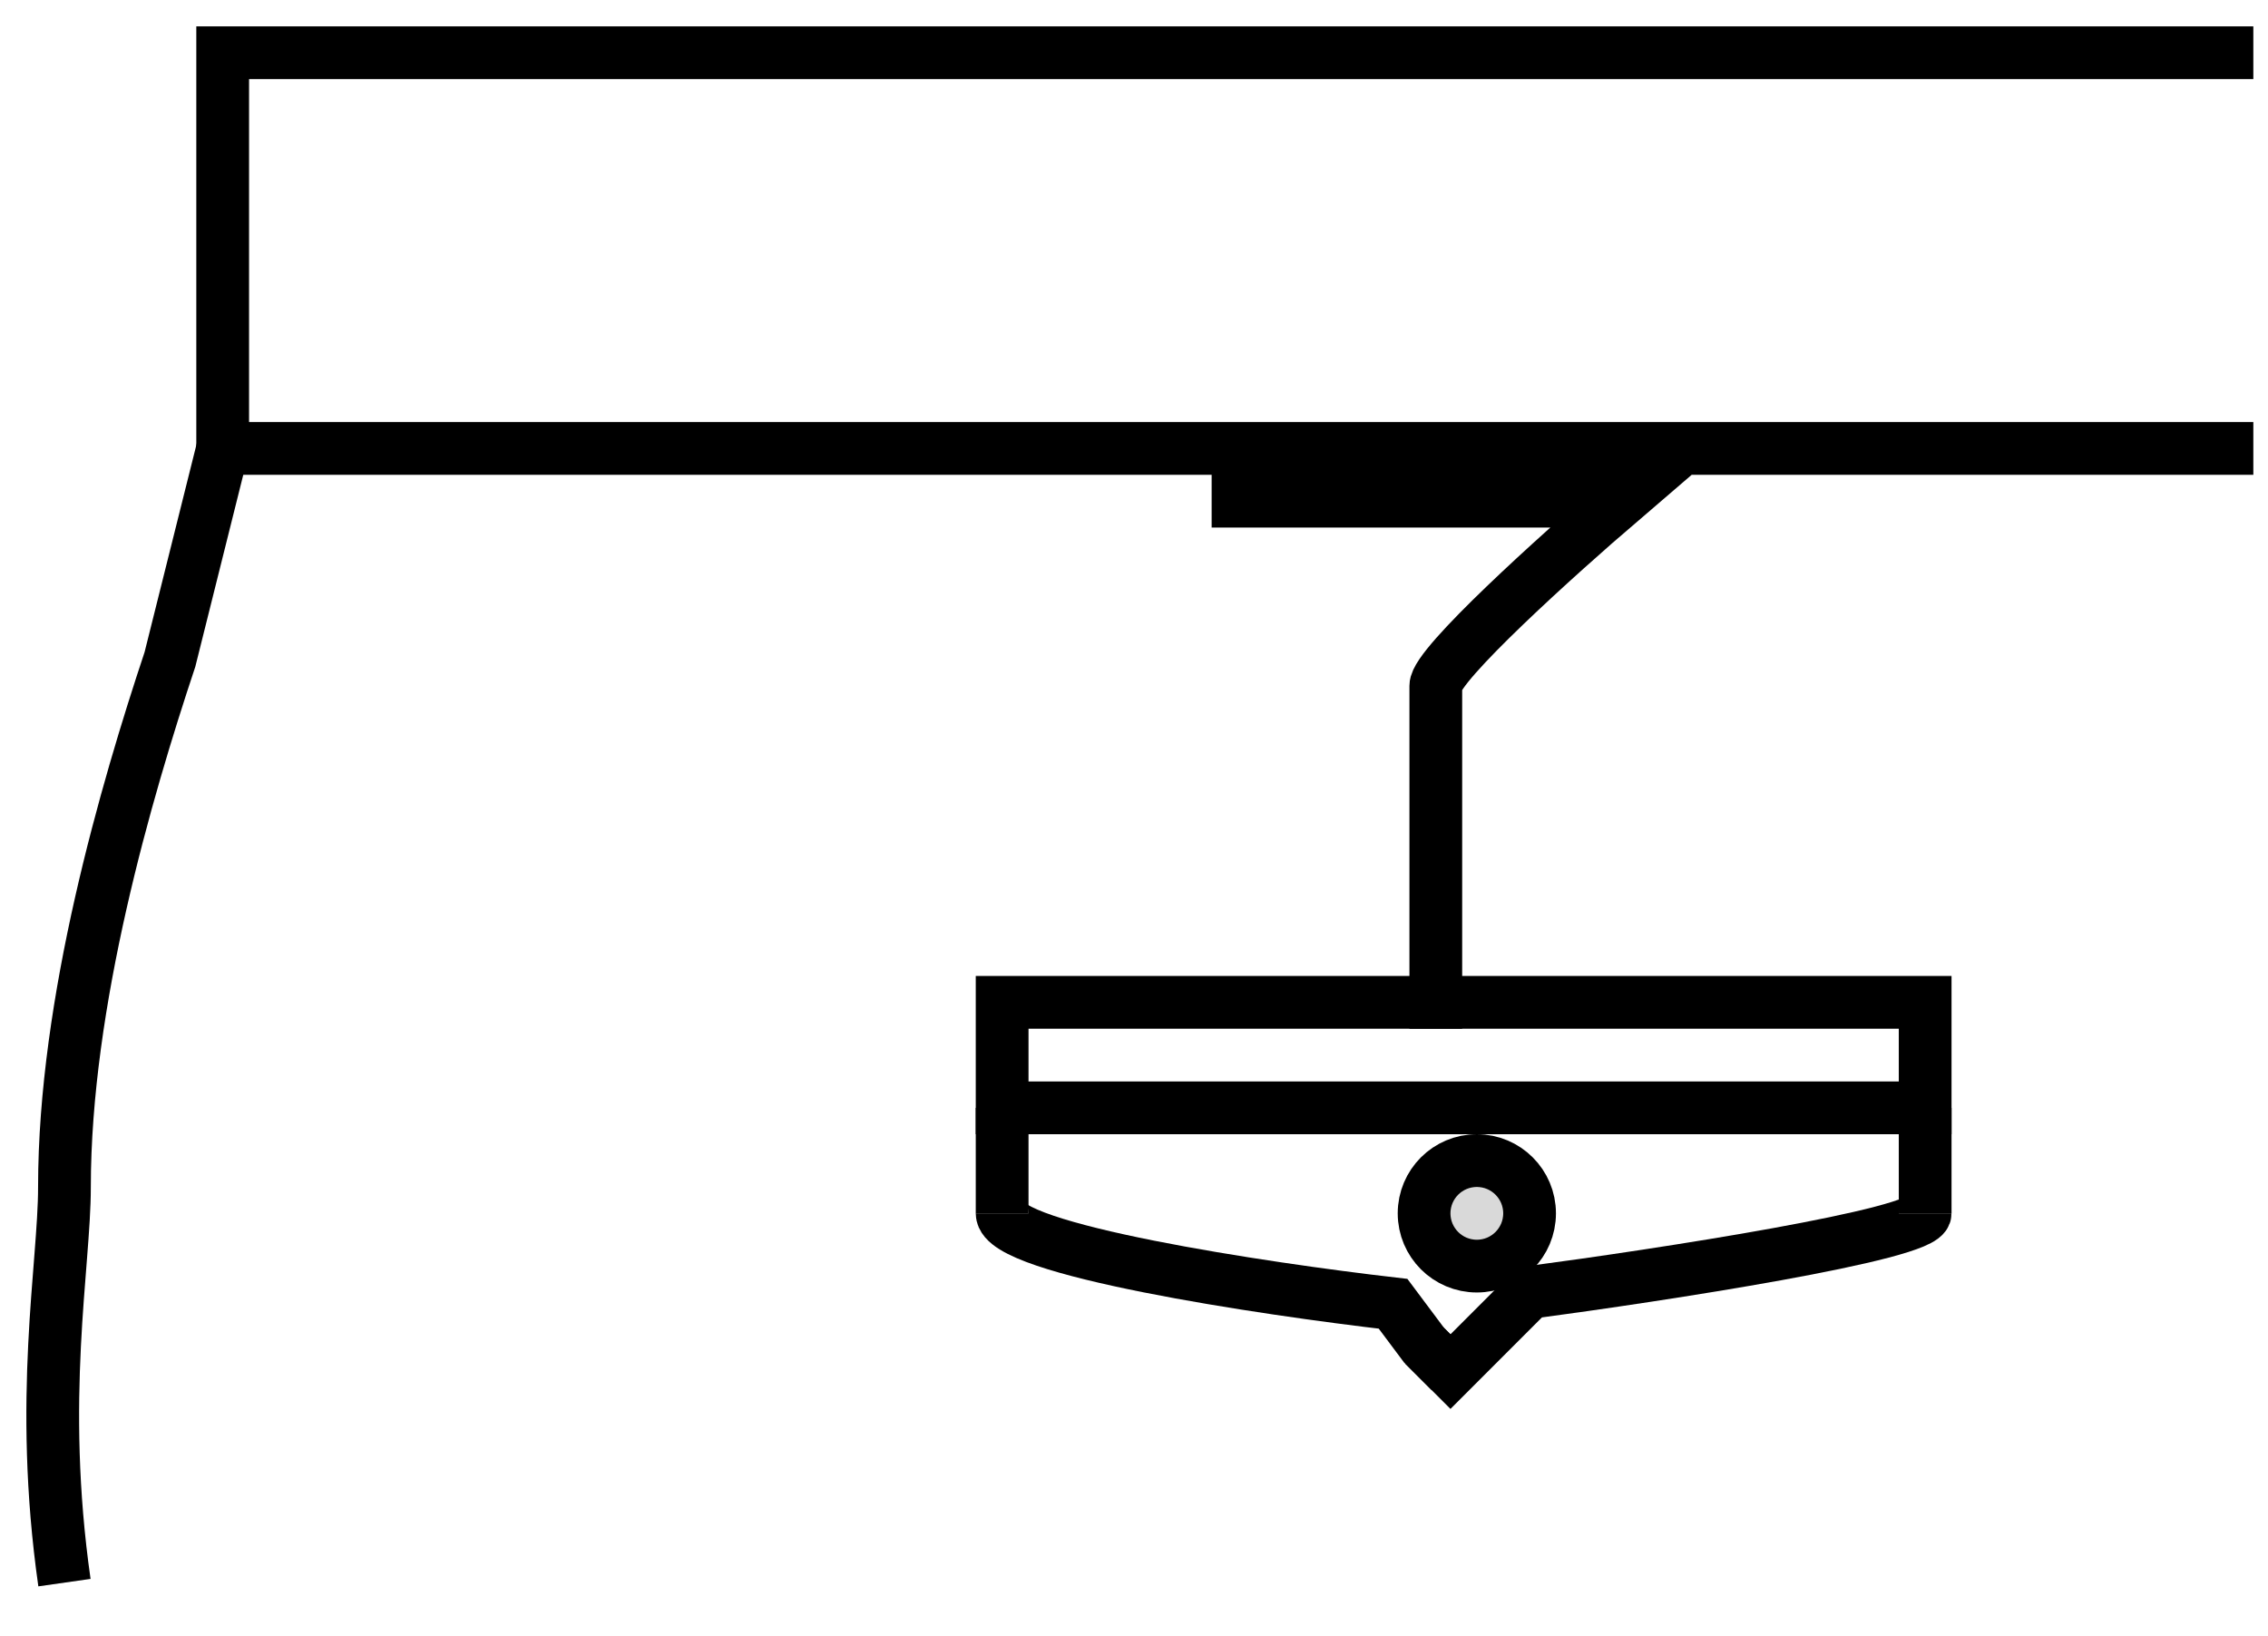
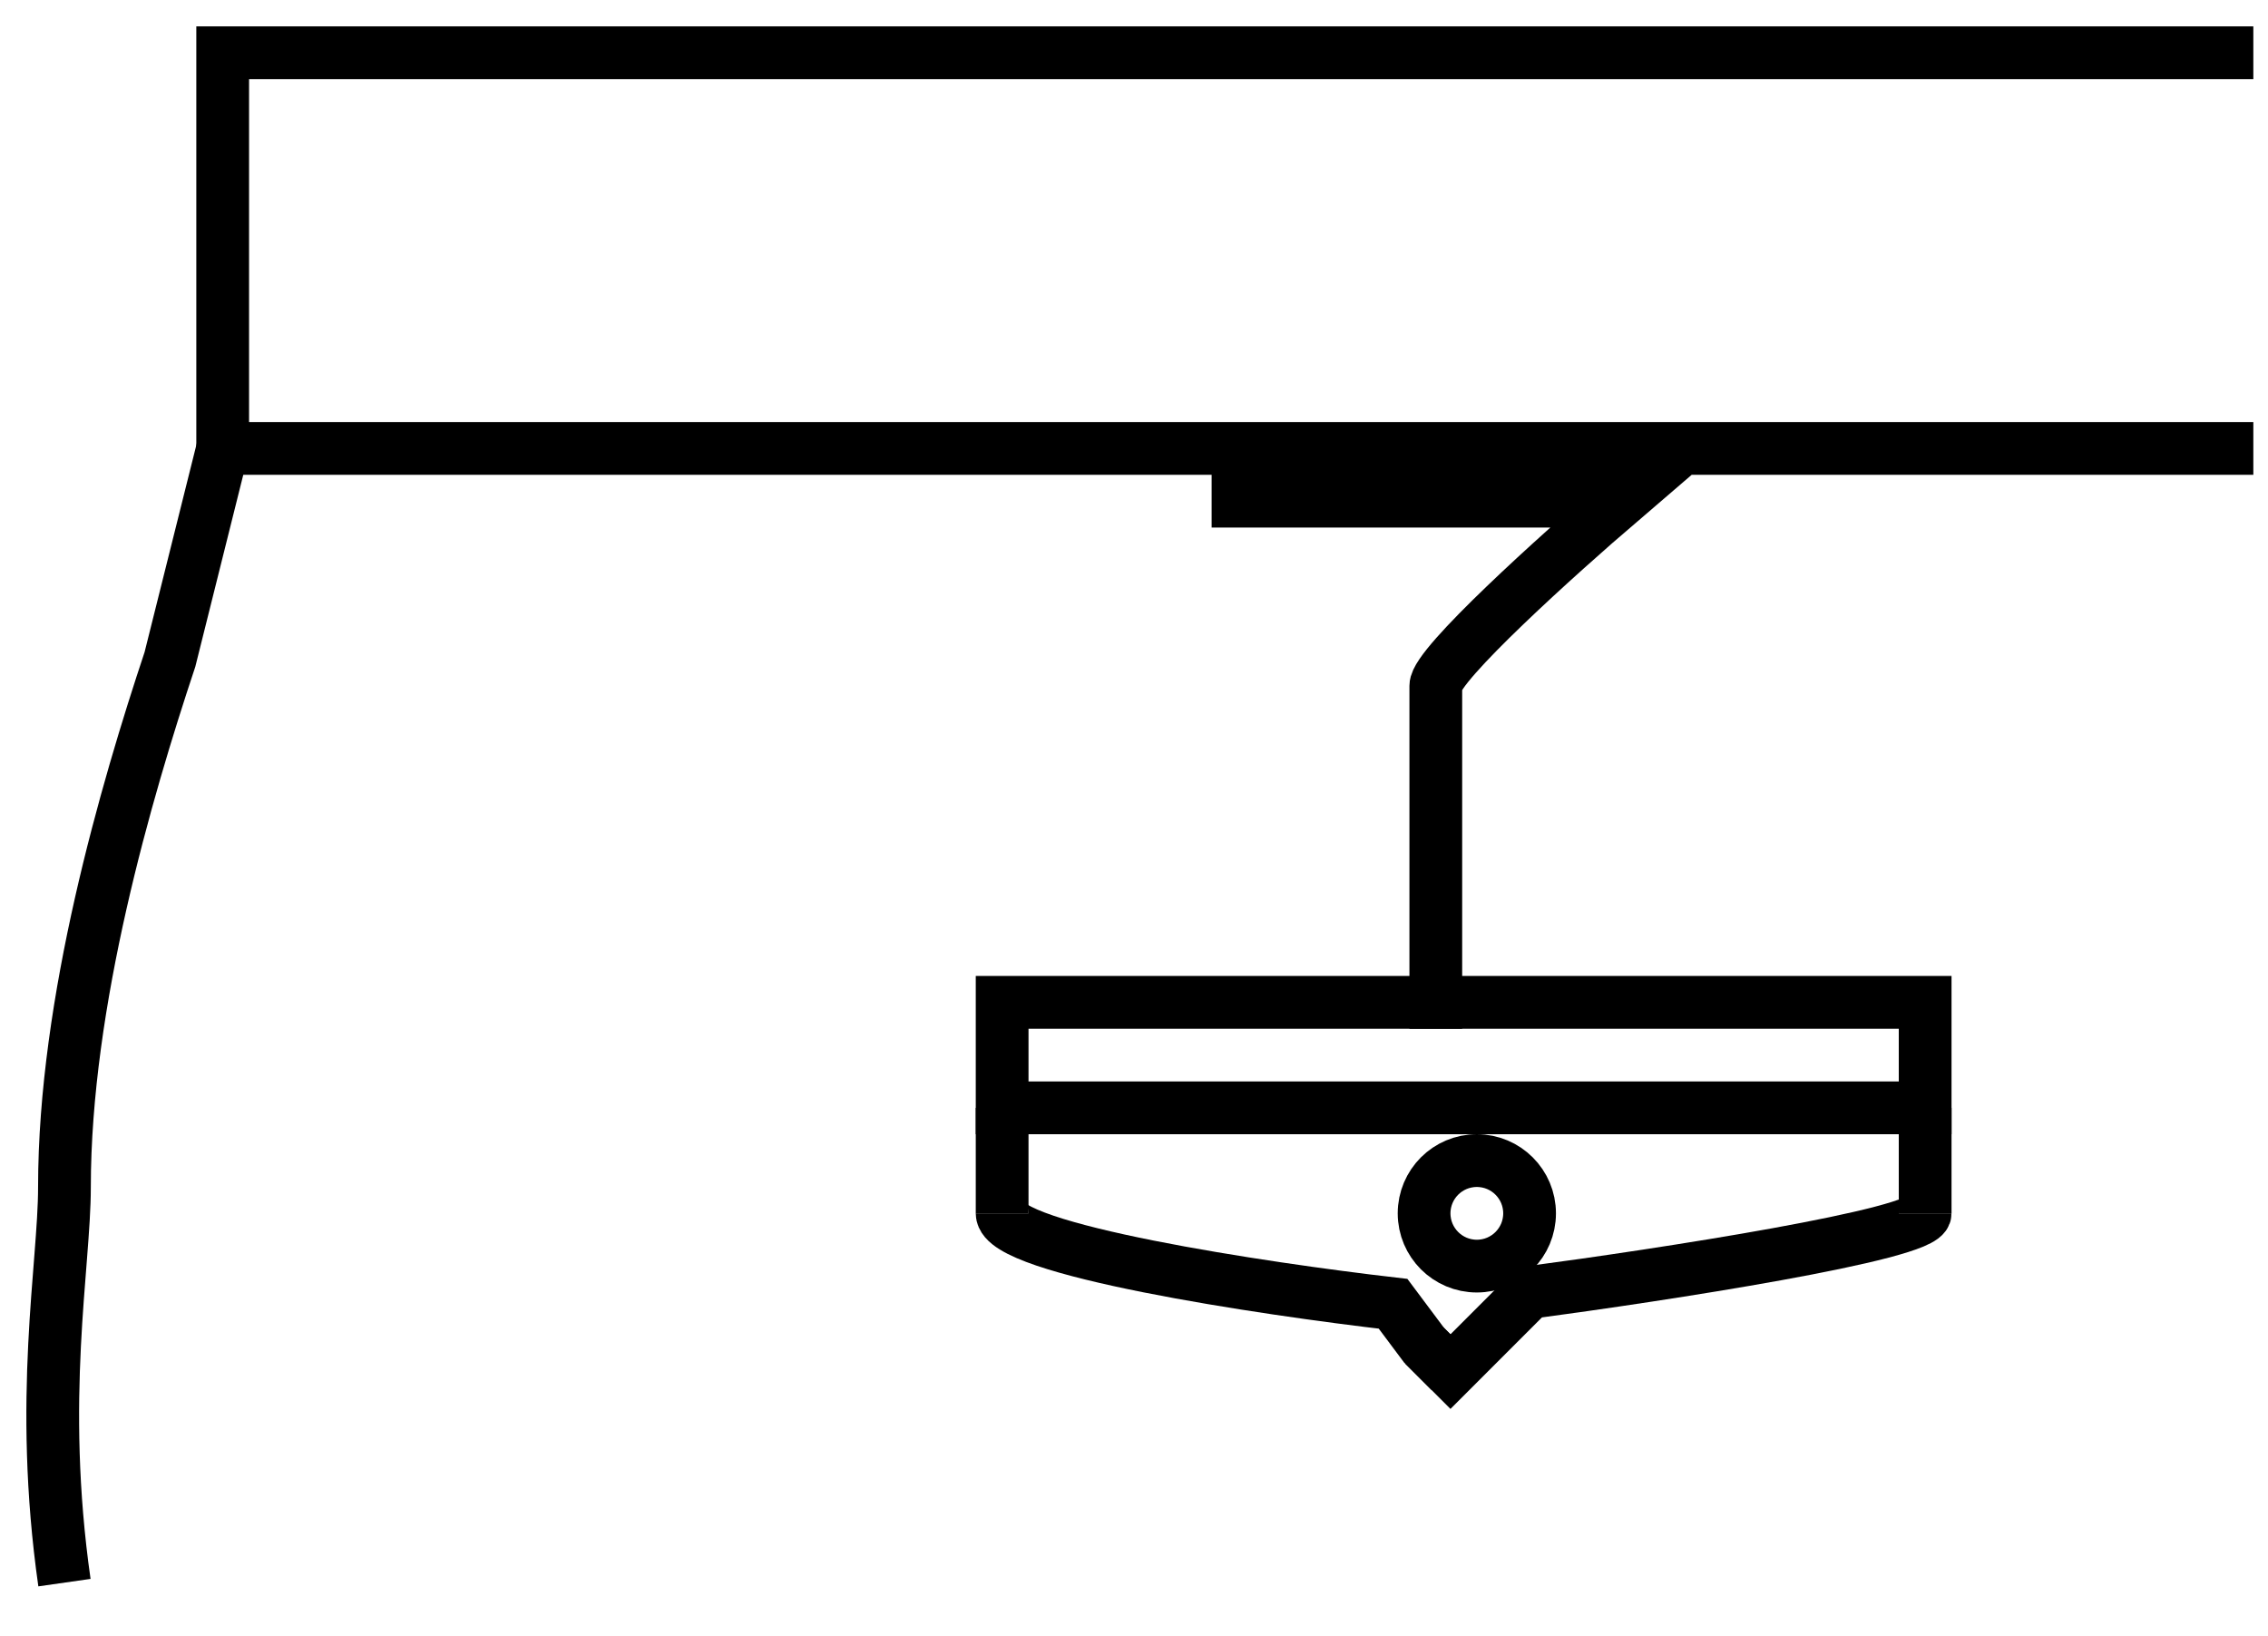
<svg xmlns="http://www.w3.org/2000/svg" width="43" height="31" viewBox="0 0 43 31" fill="none">
  <path d="M27.5 26L27 25.5L26.412 24.714C23.941 24.429 19 23.686 19 23" stroke="black" />
  <path d="M36.5 19H19V21H36.5V19Z" stroke="black" />
  <path d="M4.222 8.5L3.222 12.5C2.389 15 1.222 19 1.222 22.5C1.222 24 0.722 26.5 1.222 30" stroke="black" />
  <path d="M42.722 1H4.222V8.5H23.472M42.722 8.5H23.472M23.472 8.5V9.5H30.722C29.555 10.5 27.222 12.6 27.222 13C27.222 13.4 27.222 18.5 27.222 19.5" stroke="black" />
  <path d="M27 25.5L27.5 26L29 24.5C31.5 24.167 36.5 23.4 36.5 23" stroke="black" />
-   <circle cx="28" cy="23" r="1" fill="#D9D9D9" stroke="black" />
+   <circle cx="28" cy="23" r="1" stroke="black" />
  <path d="M19 21V23" stroke="black" />
  <path d="M36.5 21V23" stroke="black" />
</svg>
